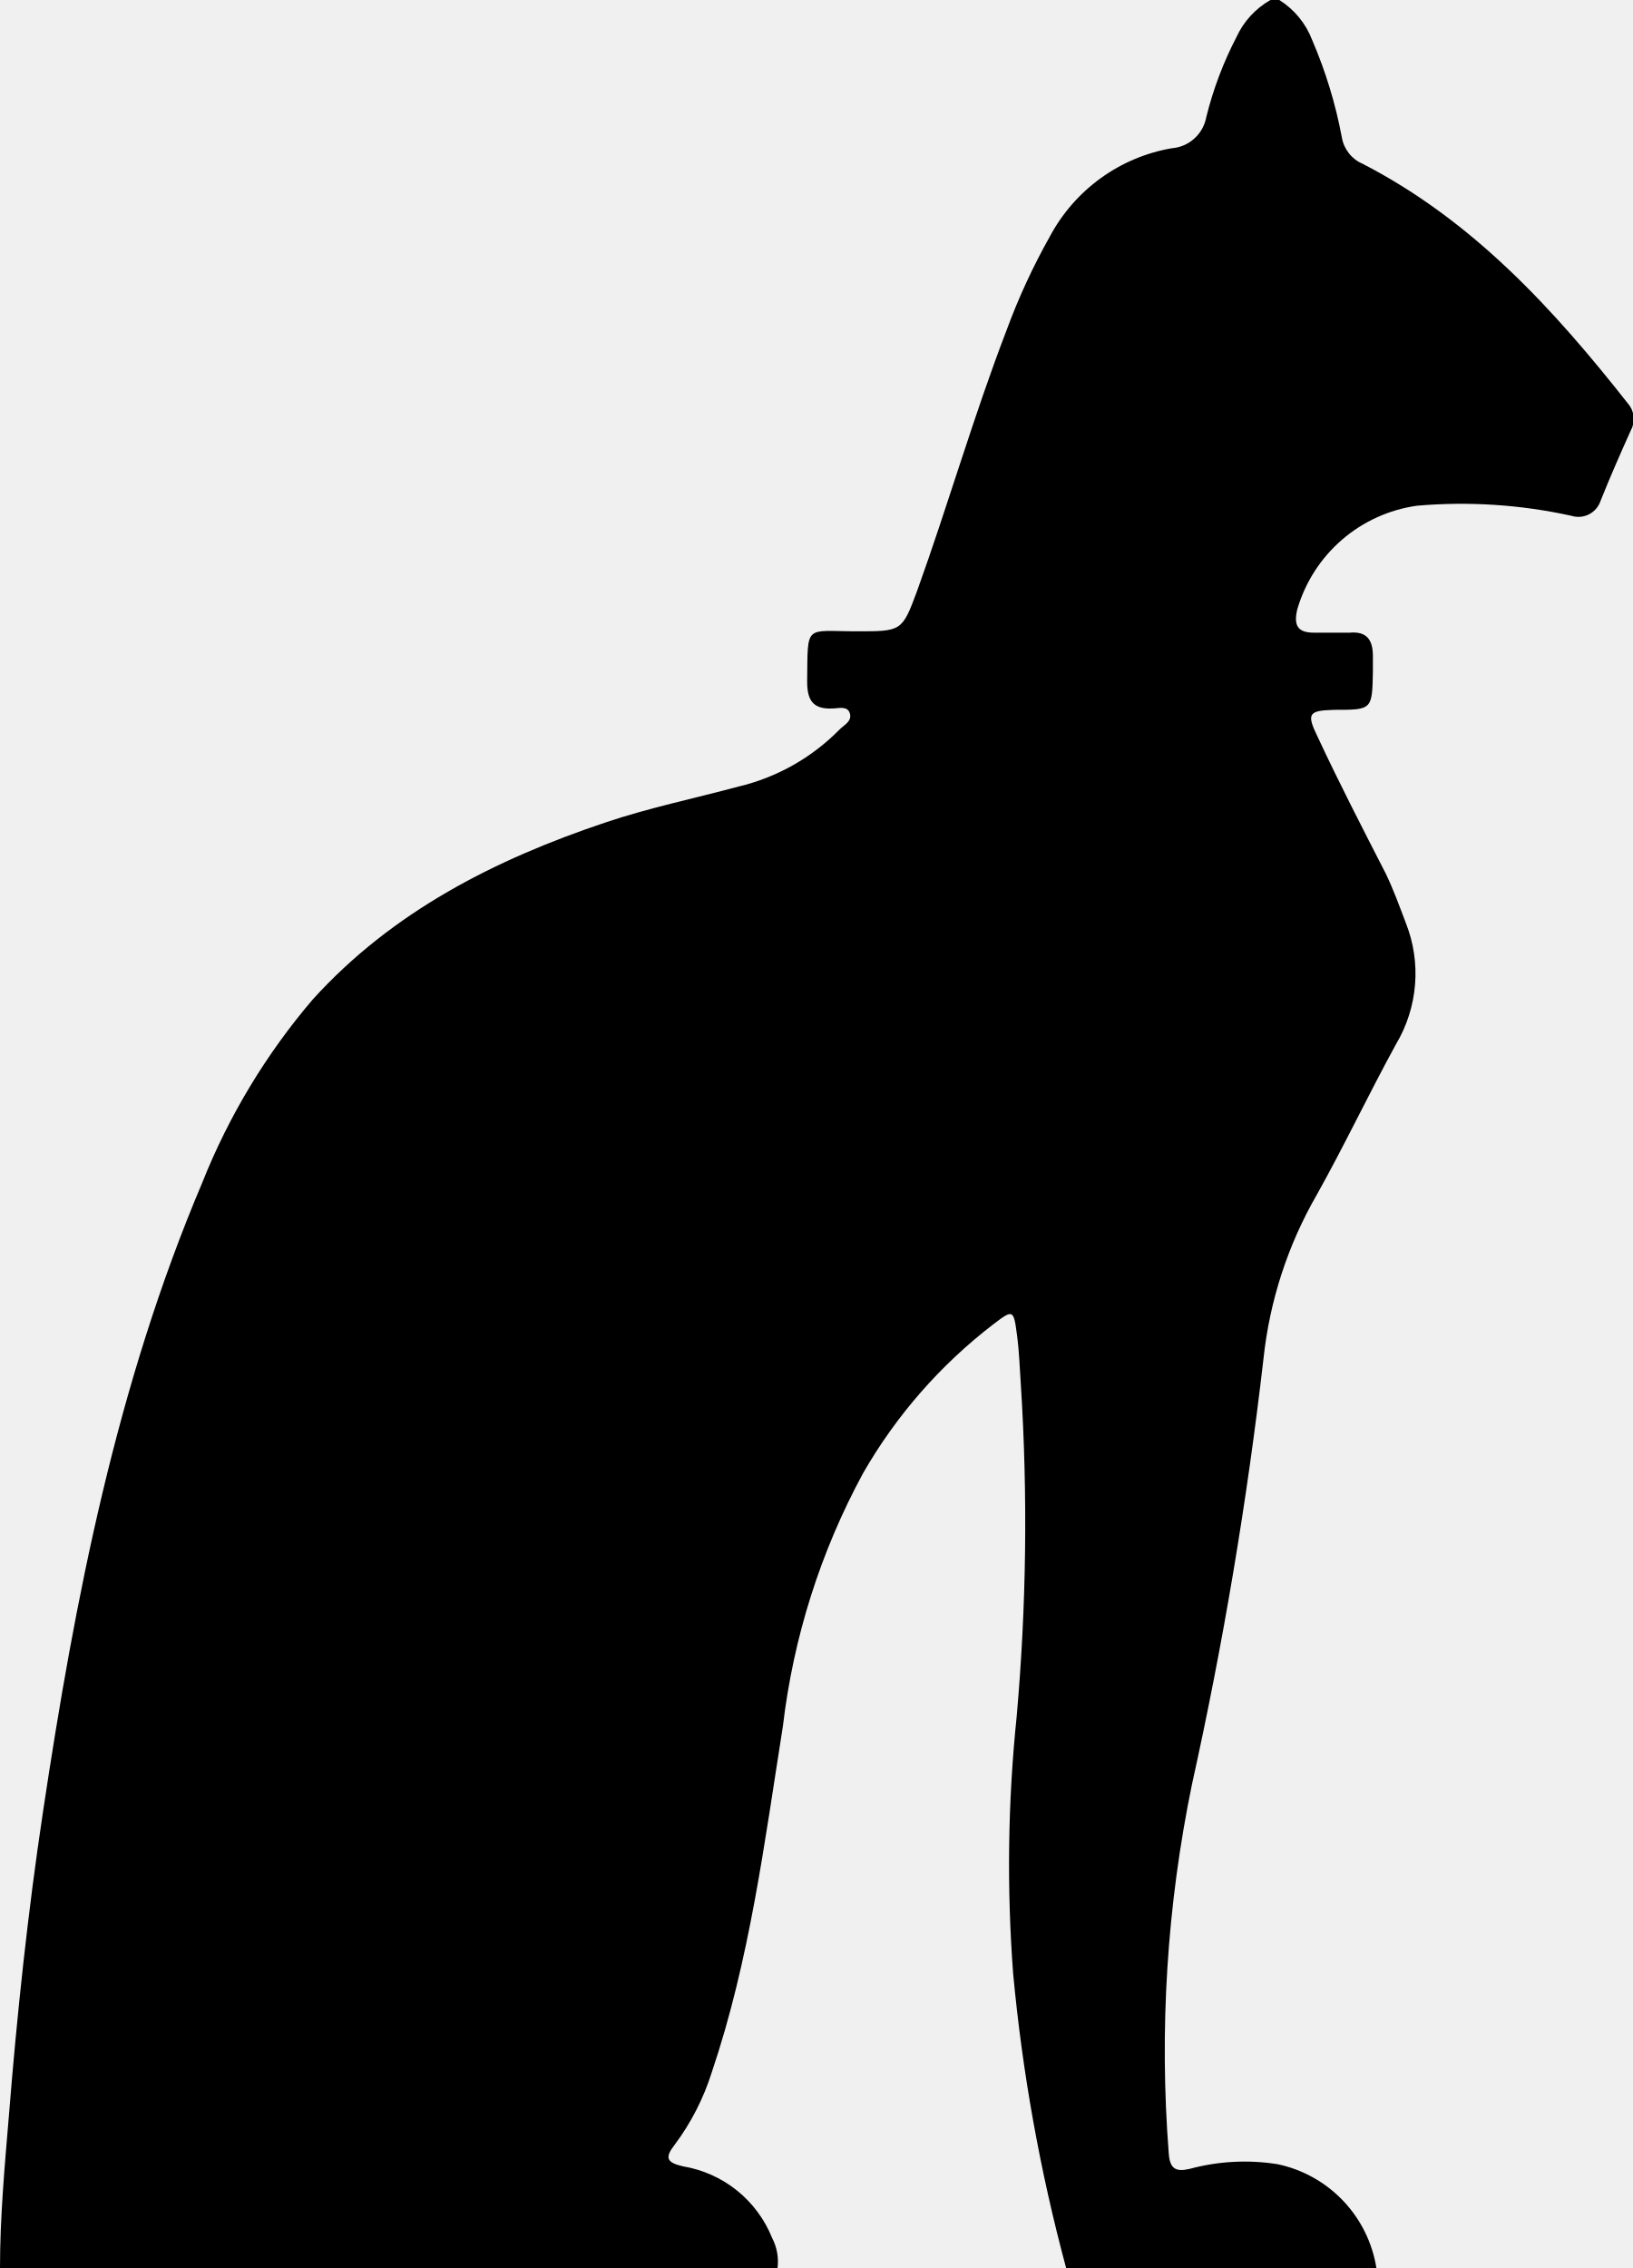
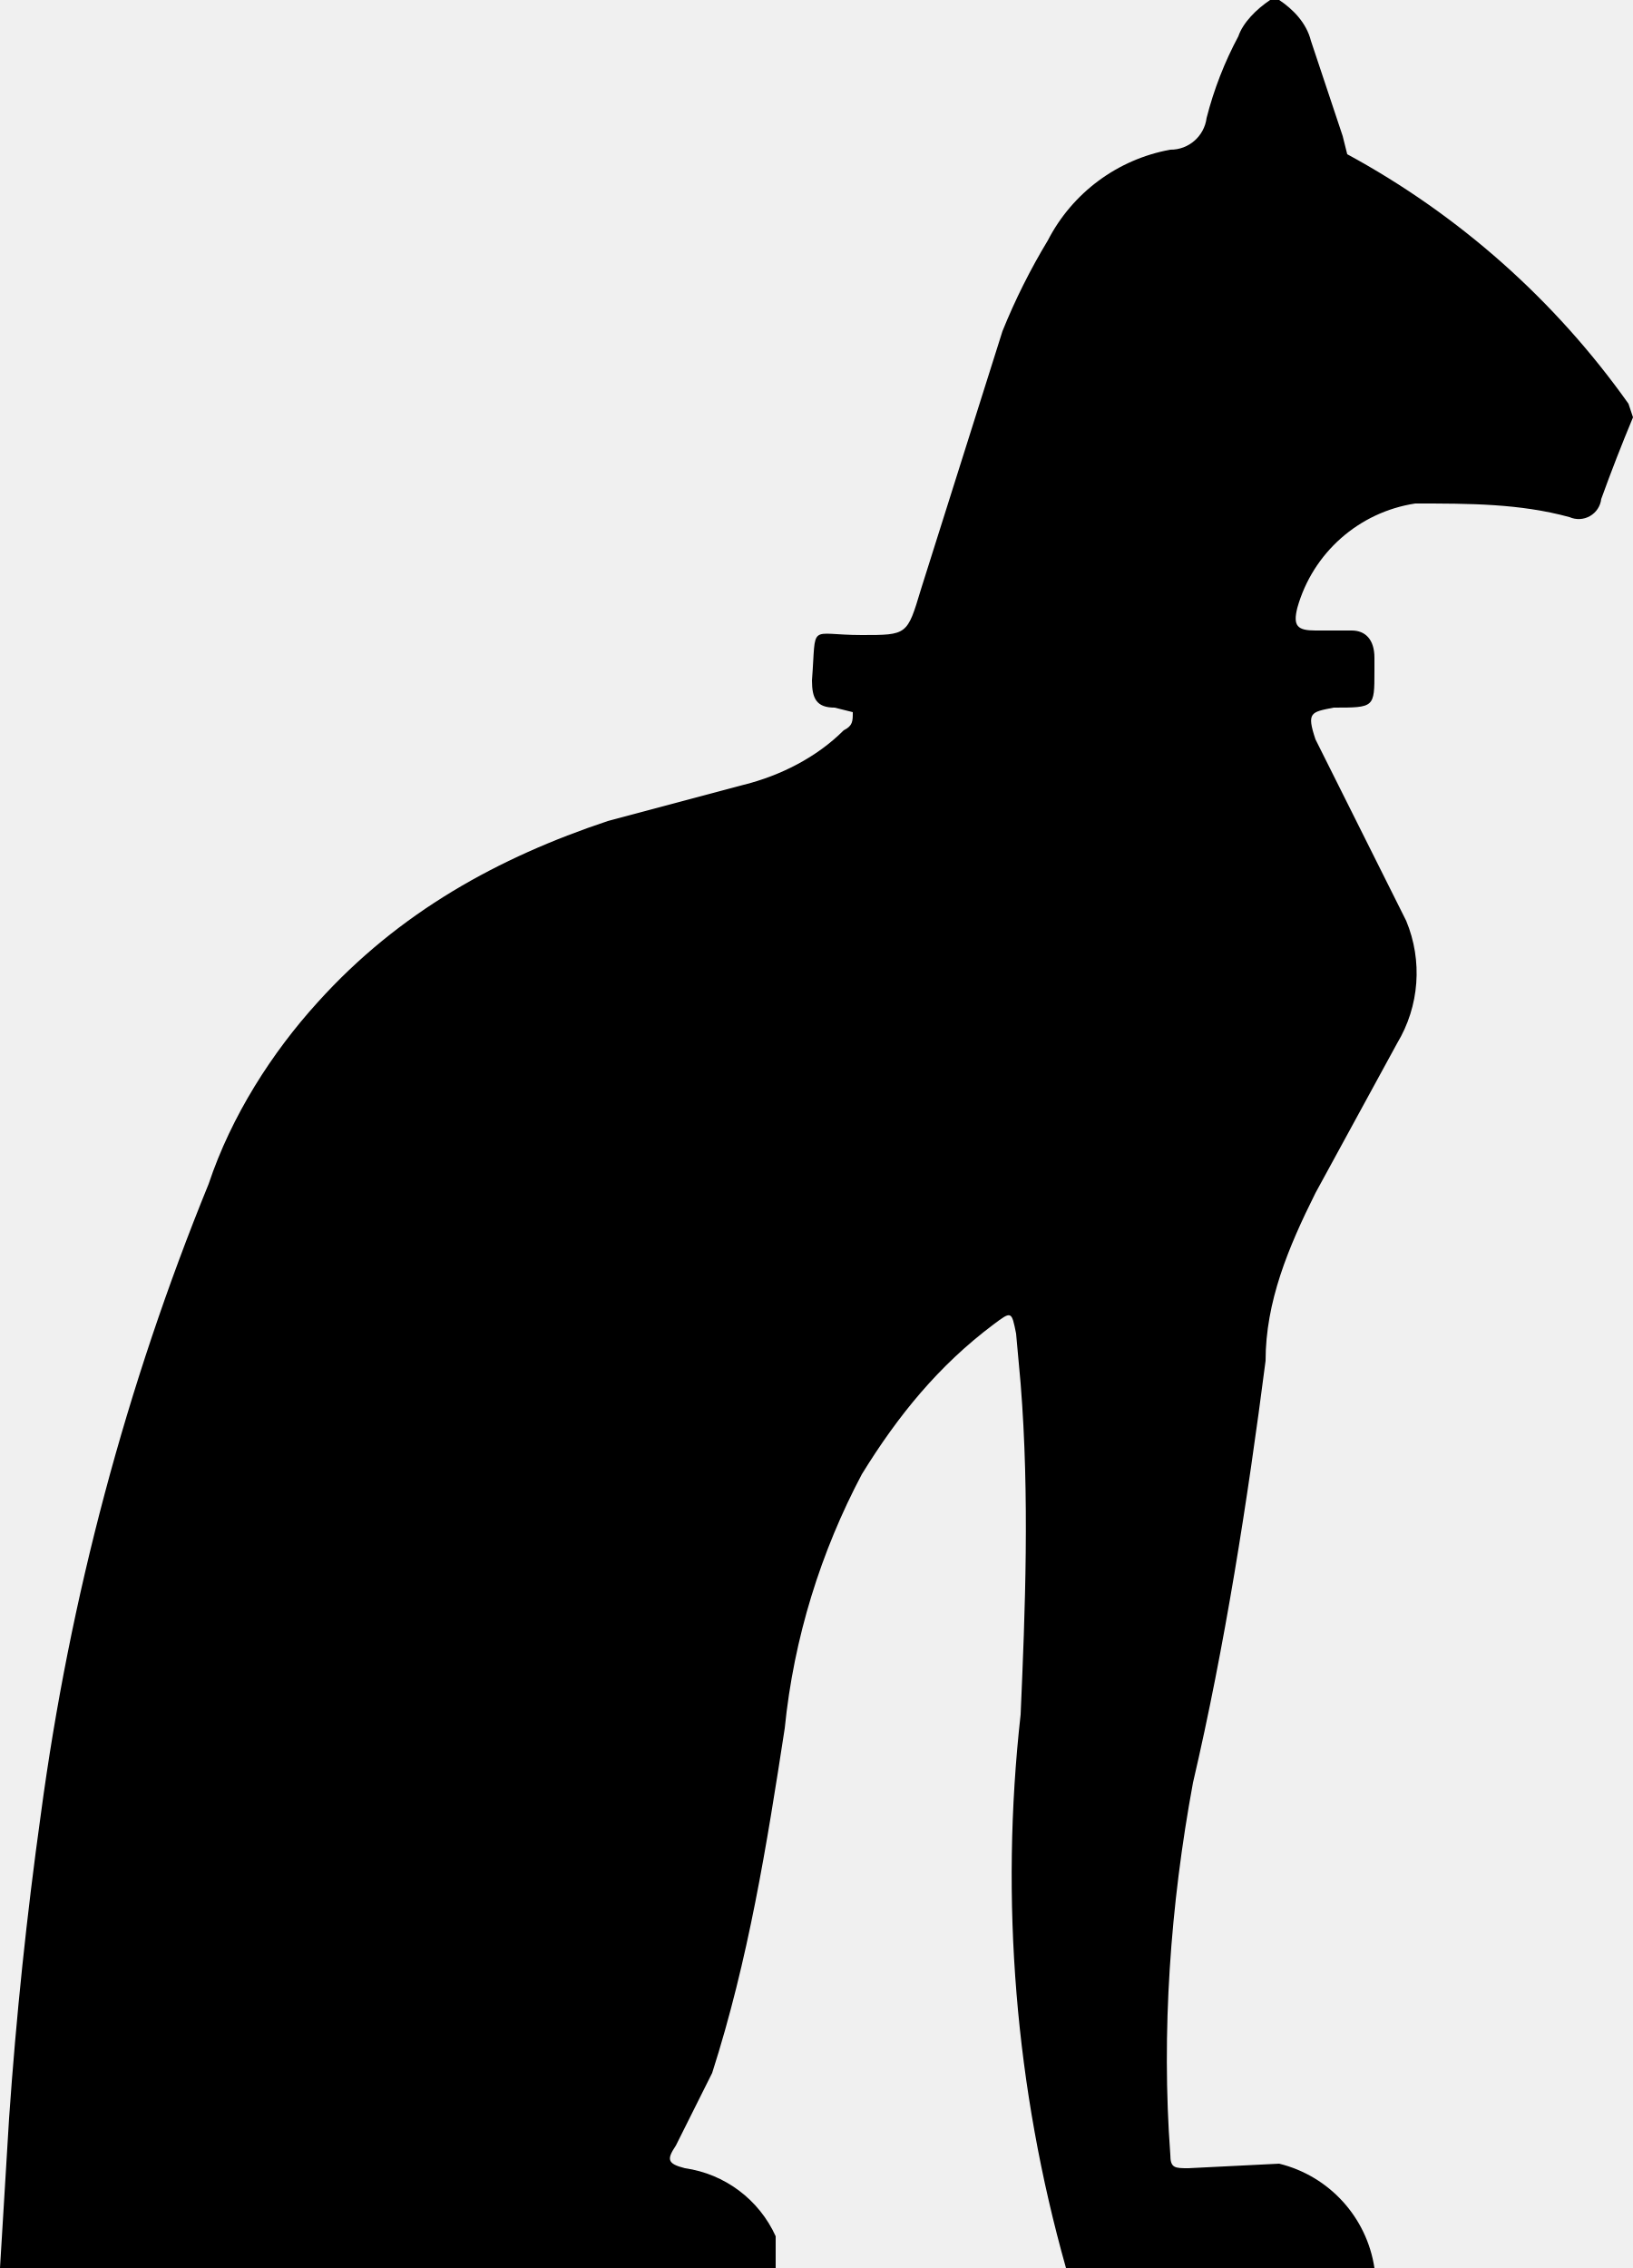
- <svg xmlns="http://www.w3.org/2000/svg" width="36" height="50" viewBox="0 0 36 50" fill="none">
+ <svg xmlns="http://www.w3.org/2000/svg" width="36" height="50" fill="none">
+   <defs />
  <g clip-path="url(#clip0)">
-     <path d="M28.203 0H28.008C27.678 0.187 27.415 0.474 27.257 0.82C26.968 1.377 26.745 1.967 26.594 2.577C26.561 2.761 26.469 2.928 26.331 3.053C26.193 3.178 26.018 3.254 25.833 3.268C25.266 3.366 24.729 3.592 24.263 3.93C23.797 4.268 23.413 4.708 23.143 5.216C22.771 5.877 22.453 6.566 22.191 7.278C21.461 9.175 20.901 11.134 20.211 13.046C19.887 13.918 19.872 13.918 18.895 13.918C17.727 13.918 17.81 13.737 17.794 15.026C17.794 15.433 17.918 15.639 18.35 15.619C18.483 15.619 18.684 15.552 18.735 15.727C18.787 15.902 18.612 15.979 18.509 16.082C17.899 16.703 17.128 17.139 16.282 17.34C15.305 17.603 14.307 17.809 13.356 18.129C10.913 18.948 8.655 20.093 6.897 22.031C5.868 23.235 5.045 24.6 4.459 26.072C2.571 30.526 1.656 35.217 0.946 39.954C0.612 42.175 0.375 44.407 0.195 46.655C0.103 47.758 0 48.876 0 50H17.141C17.17 49.773 17.128 49.543 17.023 49.34C16.858 48.929 16.59 48.567 16.245 48.29C15.9 48.013 15.489 47.83 15.053 47.758C14.693 47.675 14.652 47.567 14.873 47.283C15.234 46.801 15.51 46.261 15.691 45.686C16.529 43.206 16.853 40.619 17.259 38.057C17.489 36.1 18.089 34.205 19.029 32.474C19.761 31.2 20.738 30.084 21.903 29.191C22.33 28.866 22.346 28.866 22.418 29.418C22.469 29.784 22.479 30.16 22.505 30.531C22.66 32.966 22.628 35.41 22.413 37.84C22.218 39.724 22.193 41.622 22.335 43.51C22.54 45.703 22.93 47.874 23.503 50H30.343C30.254 49.442 29.997 48.924 29.608 48.516C29.218 48.107 28.714 47.826 28.162 47.711C27.518 47.609 26.859 47.644 26.229 47.814C25.92 47.887 25.791 47.814 25.766 47.479C25.553 44.751 25.726 42.005 26.28 39.325C26.966 36.23 27.491 33.102 27.854 29.954C27.989 28.682 28.388 27.453 29.026 26.345C29.638 25.253 30.173 24.119 30.775 23.021C31.014 22.621 31.157 22.172 31.195 21.708C31.233 21.244 31.163 20.778 30.991 20.345C30.852 19.979 30.718 19.608 30.549 19.258C30.034 18.253 29.52 17.258 29.047 16.242C28.795 15.727 28.851 15.665 29.412 15.649C30.25 15.649 30.25 15.649 30.266 14.804C30.266 14.691 30.266 14.577 30.266 14.464C30.266 14.108 30.132 13.912 29.751 13.948C29.494 13.948 29.237 13.948 28.97 13.948C28.615 13.948 28.512 13.799 28.599 13.433C28.773 12.838 29.114 12.306 29.582 11.901C30.05 11.496 30.625 11.235 31.238 11.149C32.377 11.05 33.525 11.125 34.642 11.371C34.771 11.412 34.911 11.4 35.031 11.338C35.151 11.277 35.243 11.17 35.285 11.041C35.491 10.526 35.717 10.01 35.949 9.495C36.001 9.403 36.024 9.298 36.015 9.193C36.006 9.088 35.965 8.988 35.897 8.907C34.251 6.814 32.467 4.861 30.034 3.608C29.917 3.558 29.814 3.478 29.735 3.377C29.656 3.276 29.603 3.157 29.582 3.031C29.444 2.294 29.225 1.575 28.929 0.887C28.79 0.52 28.535 0.209 28.203 0V0Z" fill="black" />
+     <path fill="#000" d="M28.2 0H28c-.3.2-.6.5-.7.8a8 8 0 00-.7 1.8.8.8 0 01-.8.7 3.8 3.8 0 00-2.7 2 14 14 0 00-1 2L20.3 13c-.3 1-.3 1-1.3 1-1.2 0-1-.3-1.1 1 0 .4.1.6.5.6l.4.1c0 .2 0 .3-.2.4-.6.6-1.4 1-2.2 1.2l-3 .8c-2.4.8-4.6 2-6.4 4-1 1.1-1.9 2.5-2.4 4A56.7 56.7 0 00.9 40a97 97 0 00-.7 6.7L0 50h17.1v-.7a2.6 2.6 0 00-2-1.5c-.4-.1-.4-.2-.2-.5l.8-1.6c.8-2.5 1.2-5 1.6-7.6.2-2 .8-3.9 1.7-5.6.8-1.3 1.7-2.4 2.9-3.3.4-.3.4-.3.5.2l.1 1.1c.2 2.5.1 5 0 7.3a31.9 31.9 0 001 12.2h6.8a2.8 2.8 0 00-2.1-2.3l-2 .1c-.3 0-.4 0-.4-.3-.2-2.7 0-5.5.5-8.2.7-3 1.2-6.2 1.6-9.3 0-1.3.5-2.5 1.1-3.7l1.8-3.3a3 3 0 00.2-2.7l-.5-1-1.5-3c-.2-.6-.1-.6.4-.7.9 0 .9 0 .9-.8v-.3c0-.4-.2-.6-.5-.6H29c-.4 0-.5-.1-.4-.5a3.2 3.2 0 012.6-2.3c1.2 0 2.3 0 3.4.3a.5.5 0 00.7-.4 40 40 0 01.7-1.8l-.1-.3a18.3 18.3 0 00-6.2-5.5l-.1-.4-.7-2.1c-.1-.4-.4-.7-.7-.9z" />
  </g>
  <defs>
    <clipPath id="clip0">
-       <rect width="36" height="50" fill="white" />
+       <path fill="#fff" d="M0 0h36v50H0z" />
    </clipPath>
  </defs>
</svg>
